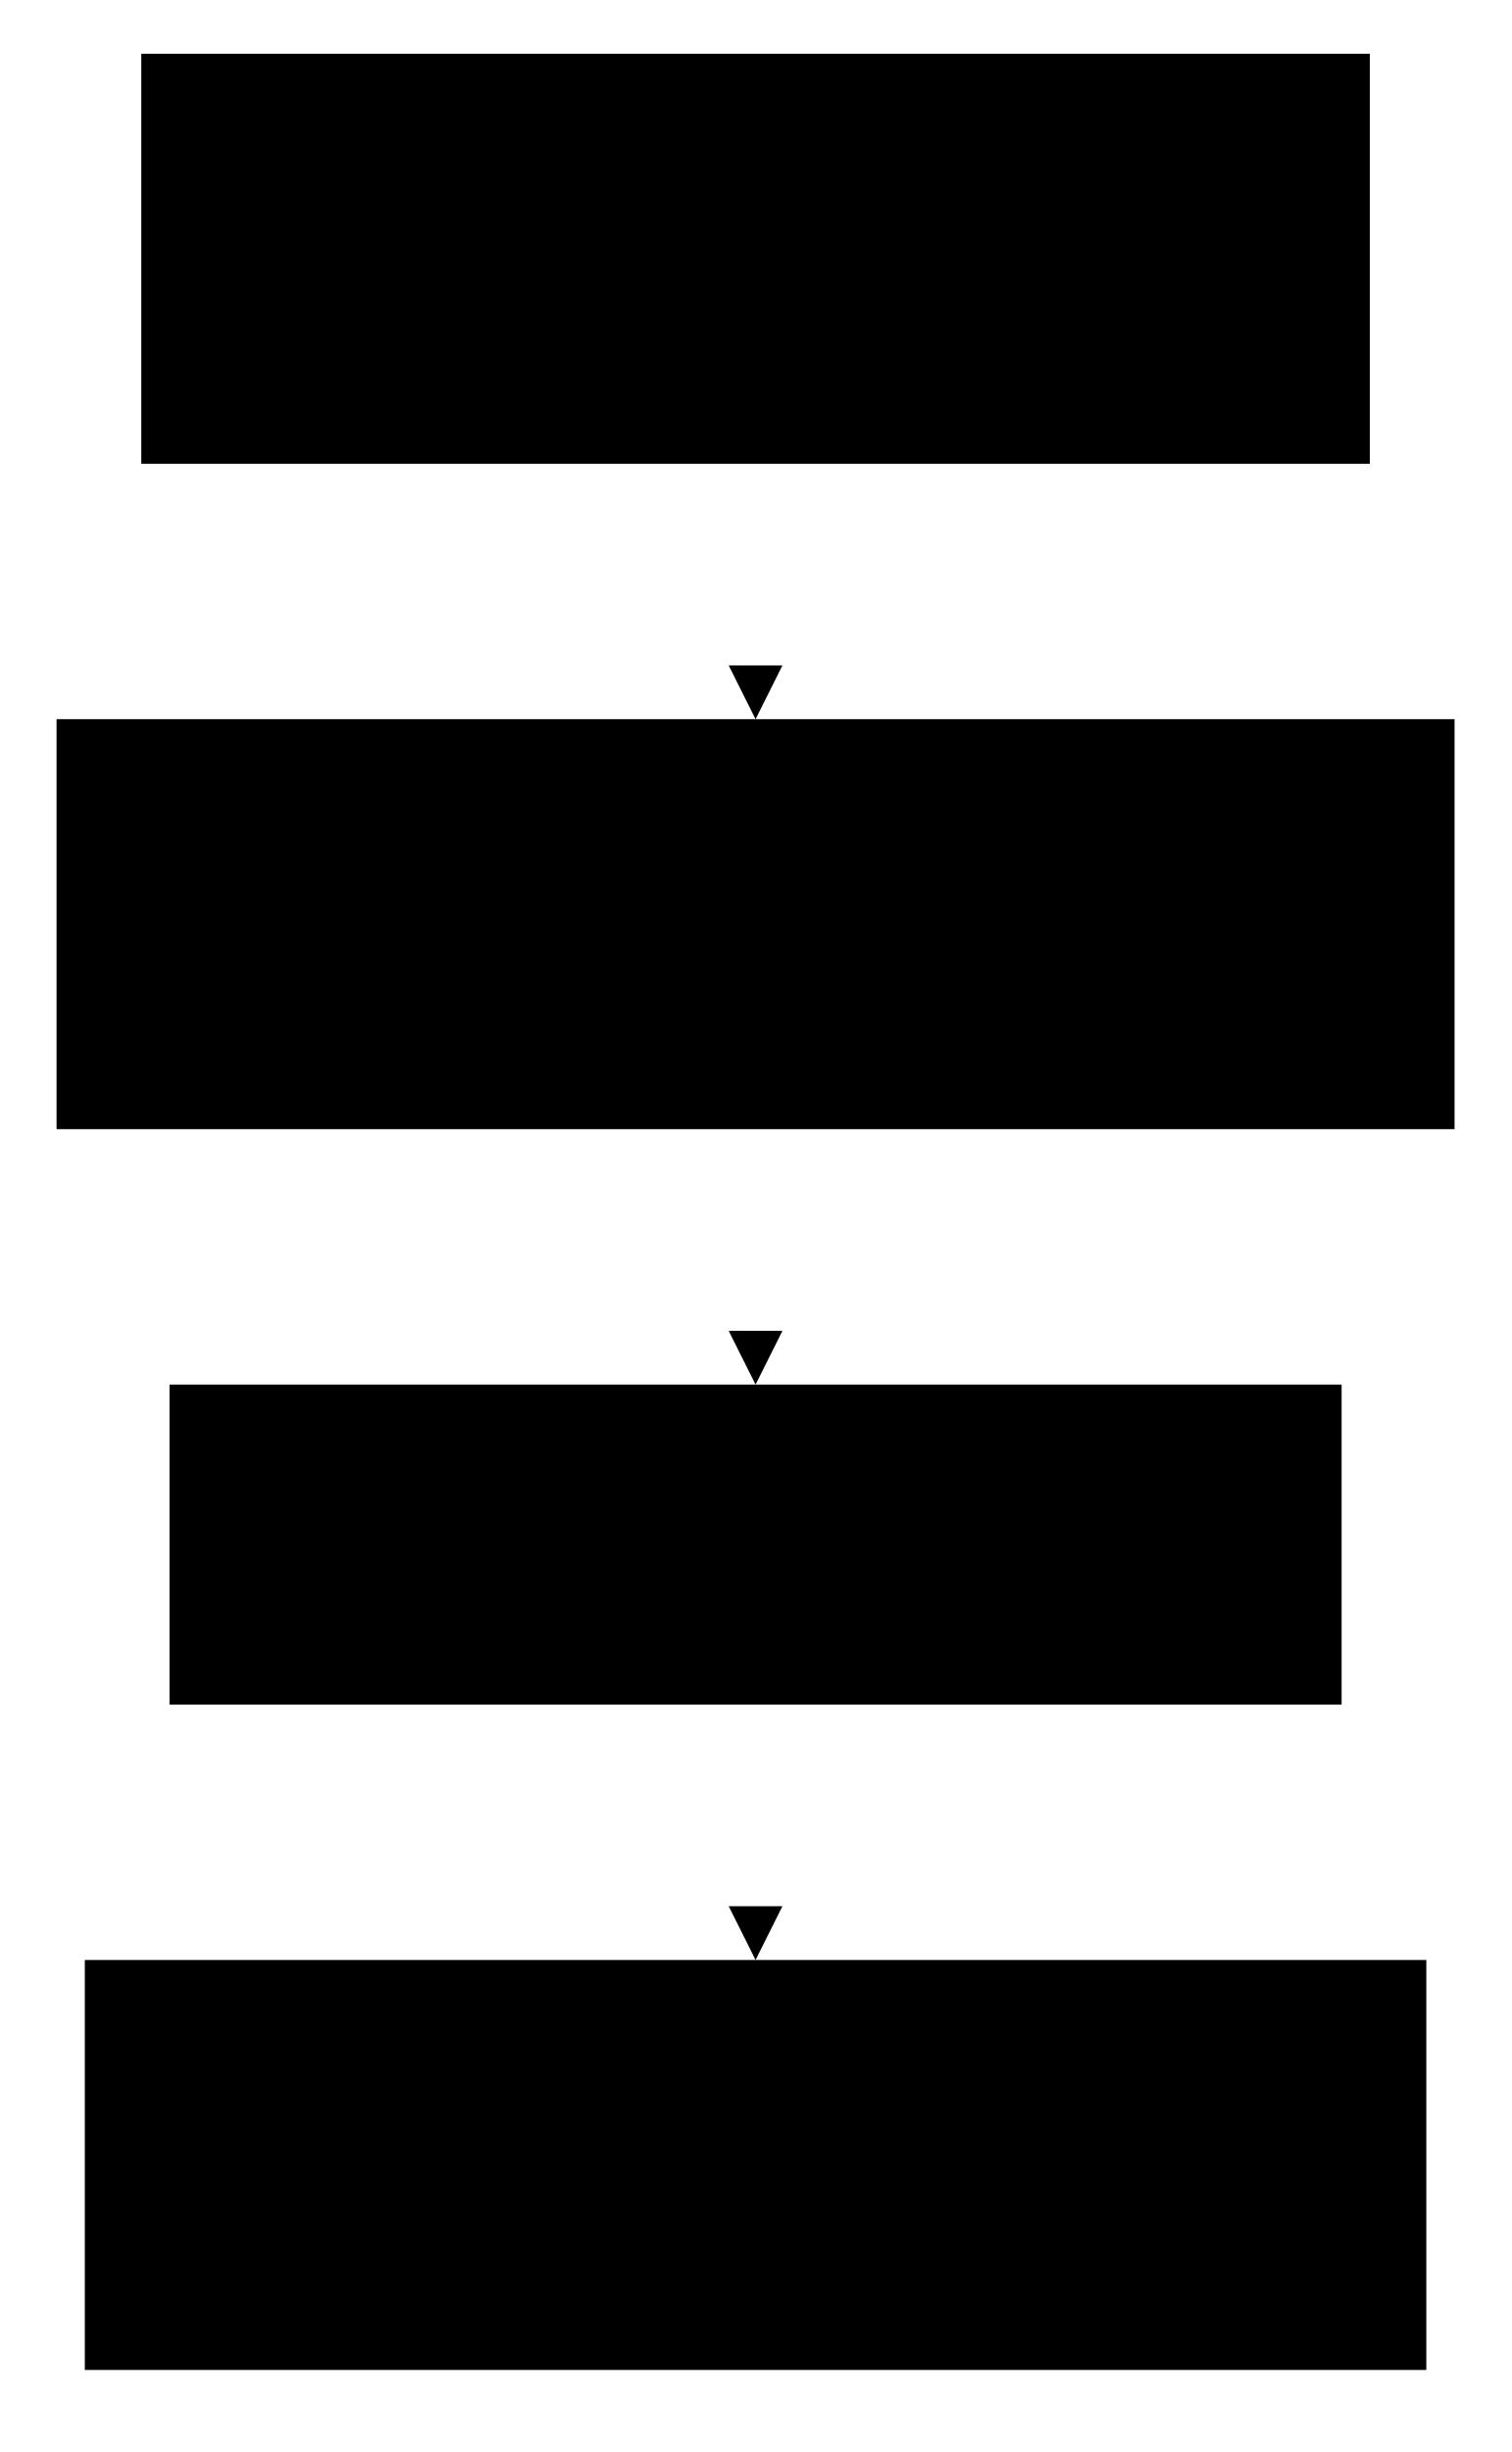
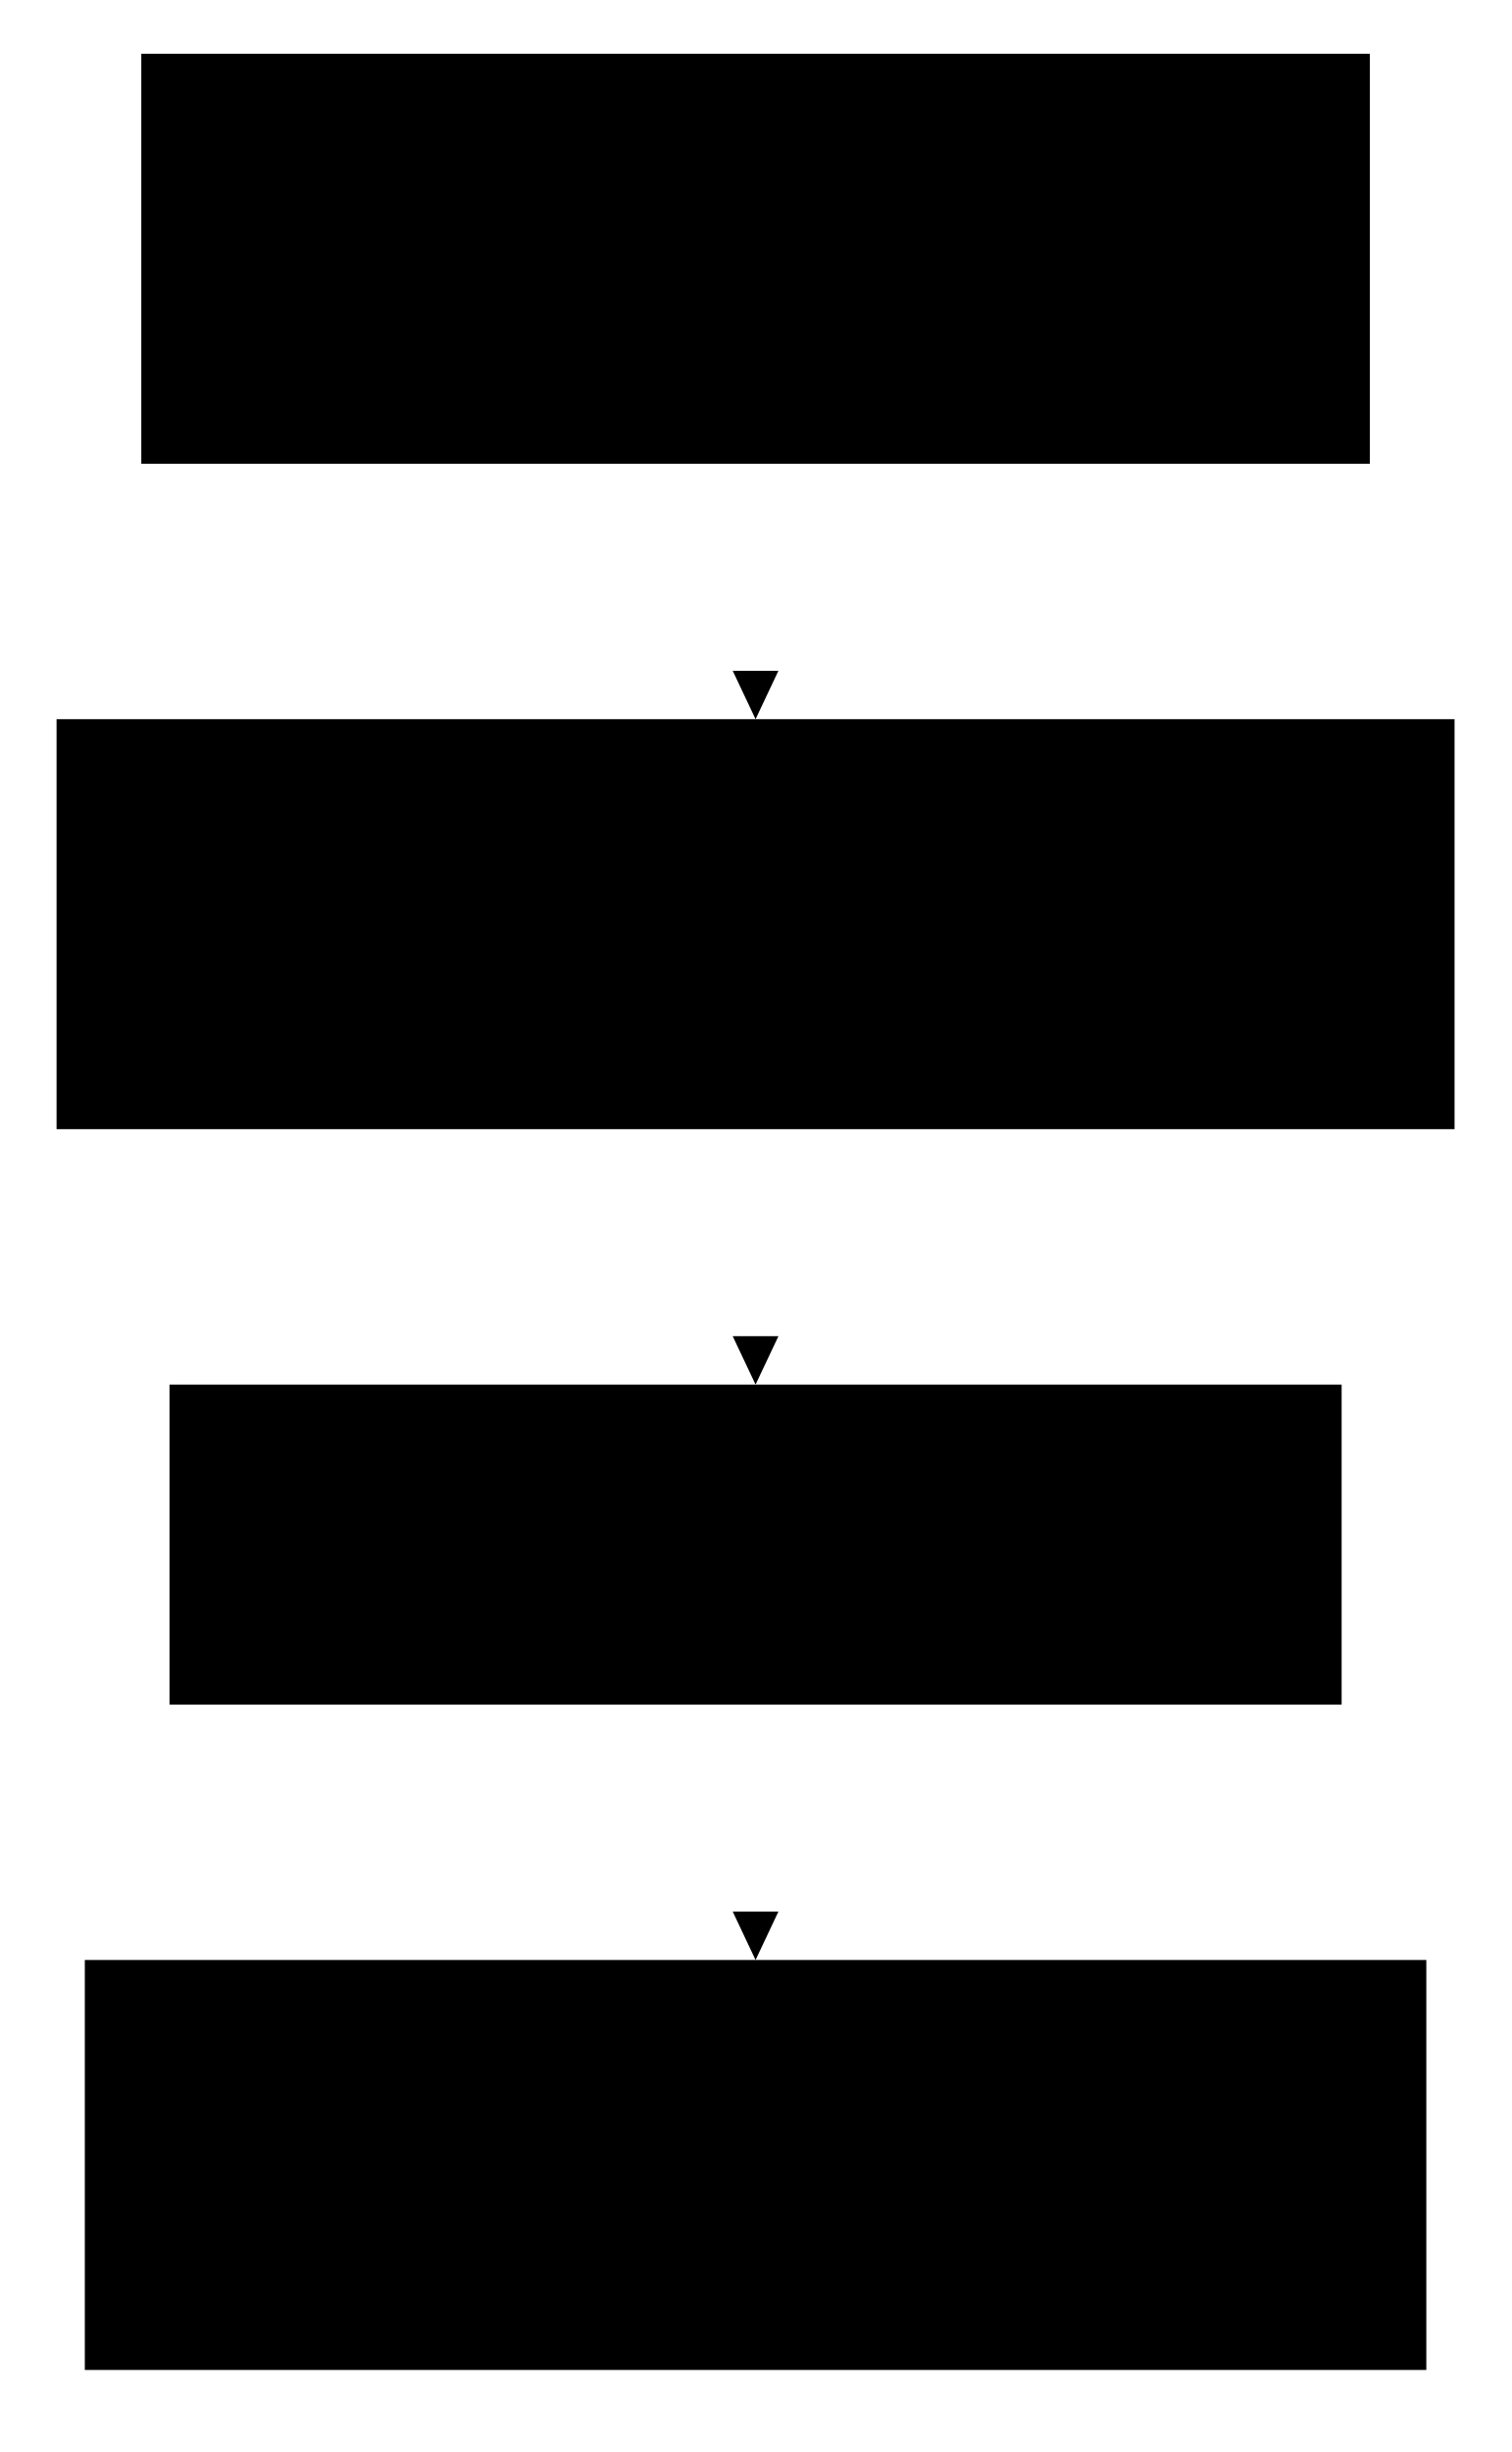
- <svg xmlns="http://www.w3.org/2000/svg" role="img" aria-labelledby="dg-084d430b5c4eee96-t" aria-describedby="dg-084d430b5c4eee96-d" data-key="084d430b5c4eee96" data-diagram="flowchart" font-size="12" viewBox="0 0 224.03 364.78" width="225" height="365">
+ <svg xmlns="http://www.w3.org/2000/svg" role="img" aria-labelledby="dg-909f8dd6be8df382-t" aria-describedby="dg-909f8dd6be8df382-d" data-key="909f8dd6be8df382" data-diagram="flowchart" font-size="12" viewBox="0 0 224.03 364.78" width="225" height="365">
  <g>
-     <marker id="dg-084d430b5c4eee96_flowchart-v2-pointEnd" class="marker flowchart-v2" viewBox="0 0 10 10" refX="5" refY="5" markerUnits="userSpaceOnUse" markerWidth="8" markerHeight="8" orient="auto">
-       <path d="M 0 0 L 10 5 L 0 10 z" class="arrowMarkerPath" />
+     <marker id="dg-909f8dd6be8df382_flowchart-v2-pointEnd" class="marker flowchart-v2" viewBox="0 0 10 10" refX="5" refY="5" markerUnits="userSpaceOnUse" markerWidth="8" markerHeight="8" orient="auto">
+       <path d="M 1 0.75 L 10 5 L 1 9.25" class="arrowMarkerPath" />
    </marker>
    <g class="root">
      <g class="edgePaths">
-         <path d="M112.016,68.992L112.016,87.992L112.016,102.992" class="edge-thickness-normal edge-pattern-solid flowchart-link" marker-end="url(#dg-084d430b5c4eee96_flowchart-v2-pointEnd)" fill="none" />
-         <path d="M112.016,167.984L112.016,186.984L112.016,201.984" class="edge-thickness-normal edge-pattern-solid flowchart-link" marker-end="url(#dg-084d430b5c4eee96_flowchart-v2-pointEnd)" fill="none" />
-         <path d="M112.016,253.584L112.016,272.584L112.016,287.584" class="edge-thickness-normal edge-pattern-solid flowchart-link" marker-end="url(#dg-084d430b5c4eee96_flowchart-v2-pointEnd)" fill="none" />
+         <path d="M112.016 68.992V102.992" class="edge-thickness-normal edge-pattern-solid flowchart-link" marker-end="url(#dg-909f8dd6be8df382_flowchart-v2-pointEnd)" fill="none" />
+         <path d="M112.016 167.984V201.984" class="edge-thickness-normal edge-pattern-solid flowchart-link" marker-end="url(#dg-909f8dd6be8df382_flowchart-v2-pointEnd)" fill="none" />
+         <path d="M112.016 253.584V287.584" class="edge-thickness-normal edge-pattern-solid flowchart-link" marker-end="url(#dg-909f8dd6be8df382_flowchart-v2-pointEnd)" fill="none" />
      </g>
      <g class="nodes">
        <g class="node default step" transform="translate(112.0156, 38.496)">
          <rect class="basic label-container" x="-91.406" y="-30.496" width="182.812" height="60.992" />
          <g class="label" transform="translate(0, -20.496)">
            <g>
              <text y="-10.1" text-anchor="middle">
                <tspan x="0" y="-0.1em" dy="1.1em">Setup</tspan>
                <tspan x="0" y="1em" dy="1.1em">environment and</tspan>
                <tspan x="0" y="2.1em" dy="1.1em">agent initialised</tspan>
              </text>
            </g>
          </g>
        </g>
        <g class="node default step" transform="translate(112.0156, 137.488)">
          <rect class="basic label-container" x="-104.016" y="-30.496" width="208.031" height="60.992" />
          <g class="label" transform="translate(0, -20.496)">
            <g>
              <text y="-10.1" text-anchor="middle">
                <tspan x="0" y="-0.1em" dy="1.1em">Exploration</tspan>
                <tspan x="0" y="1em" dy="1.1em">pre-generated,</tspan>
                <tspan x="0" y="2.1em" dy="1.1em">same for every agent</tspan>
              </text>
            </g>
          </g>
        </g>
        <g class="node default change" transform="translate(112.0156, 229.784)">
          <rect class="basic label-container" x="-87.211" y="-23.8" width="174.422" height="47.6" />
          <g class="label" transform="translate(0, -13.8)">
            <g>
              <text y="-10.1" text-anchor="middle">
                <tspan x="0" y="-0.1em" dy="1.1em">Manipulation</tspan>
                <tspan x="0" y="1em" dy="1.1em">differs per test</tspan>
              </text>
            </g>
          </g>
        </g>
        <g class="node default step" transform="translate(112.0156, 322.08)">
          <rect class="basic label-container" x="-99.812" y="-30.496" width="199.625" height="60.992" />
          <g class="label" transform="translate(0, -20.496)">
            <g>
              <text y="-10.1" text-anchor="middle">
                <tspan x="0" y="-0.1em" dy="1.1em">Measurement</tspan>
                <tspan x="0" y="1em" dy="1.1em">behaviour after the</tspan>
                <tspan x="0" y="2.1em" dy="1.1em">change, with bounds</tspan>
              </text>
            </g>
          </g>
        </g>
      </g>
    </g>
  </g>
</svg>
